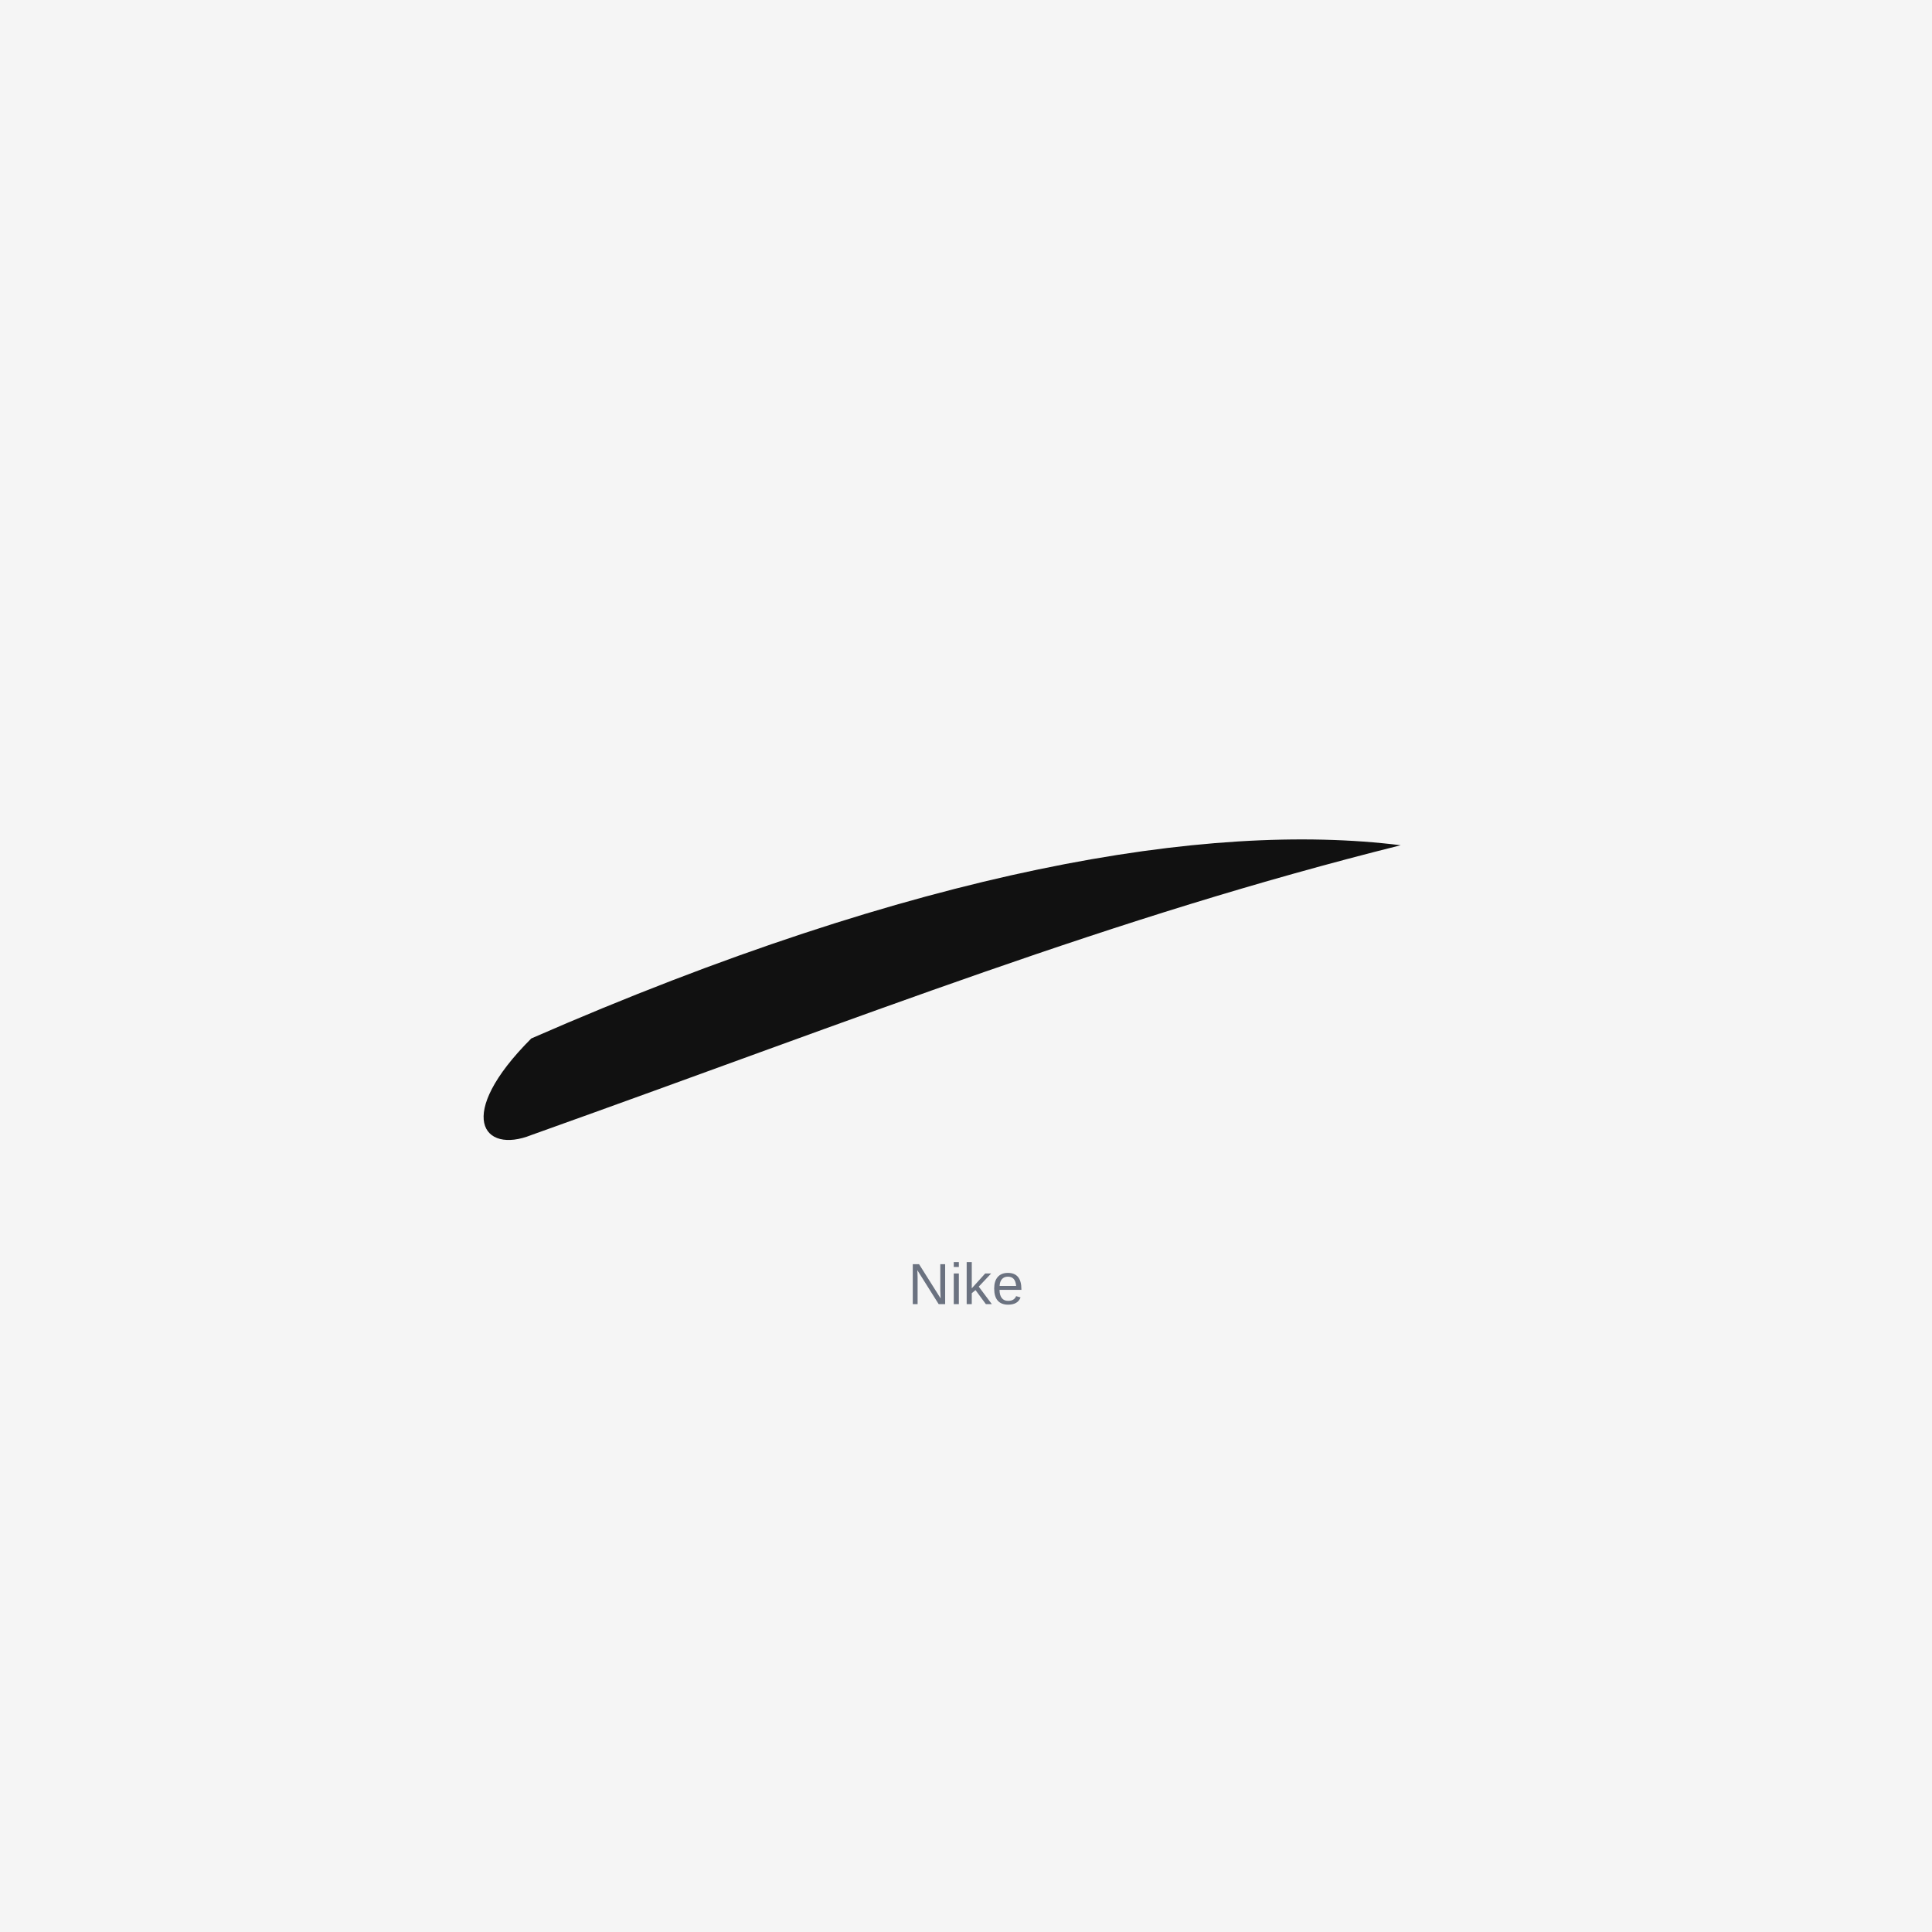
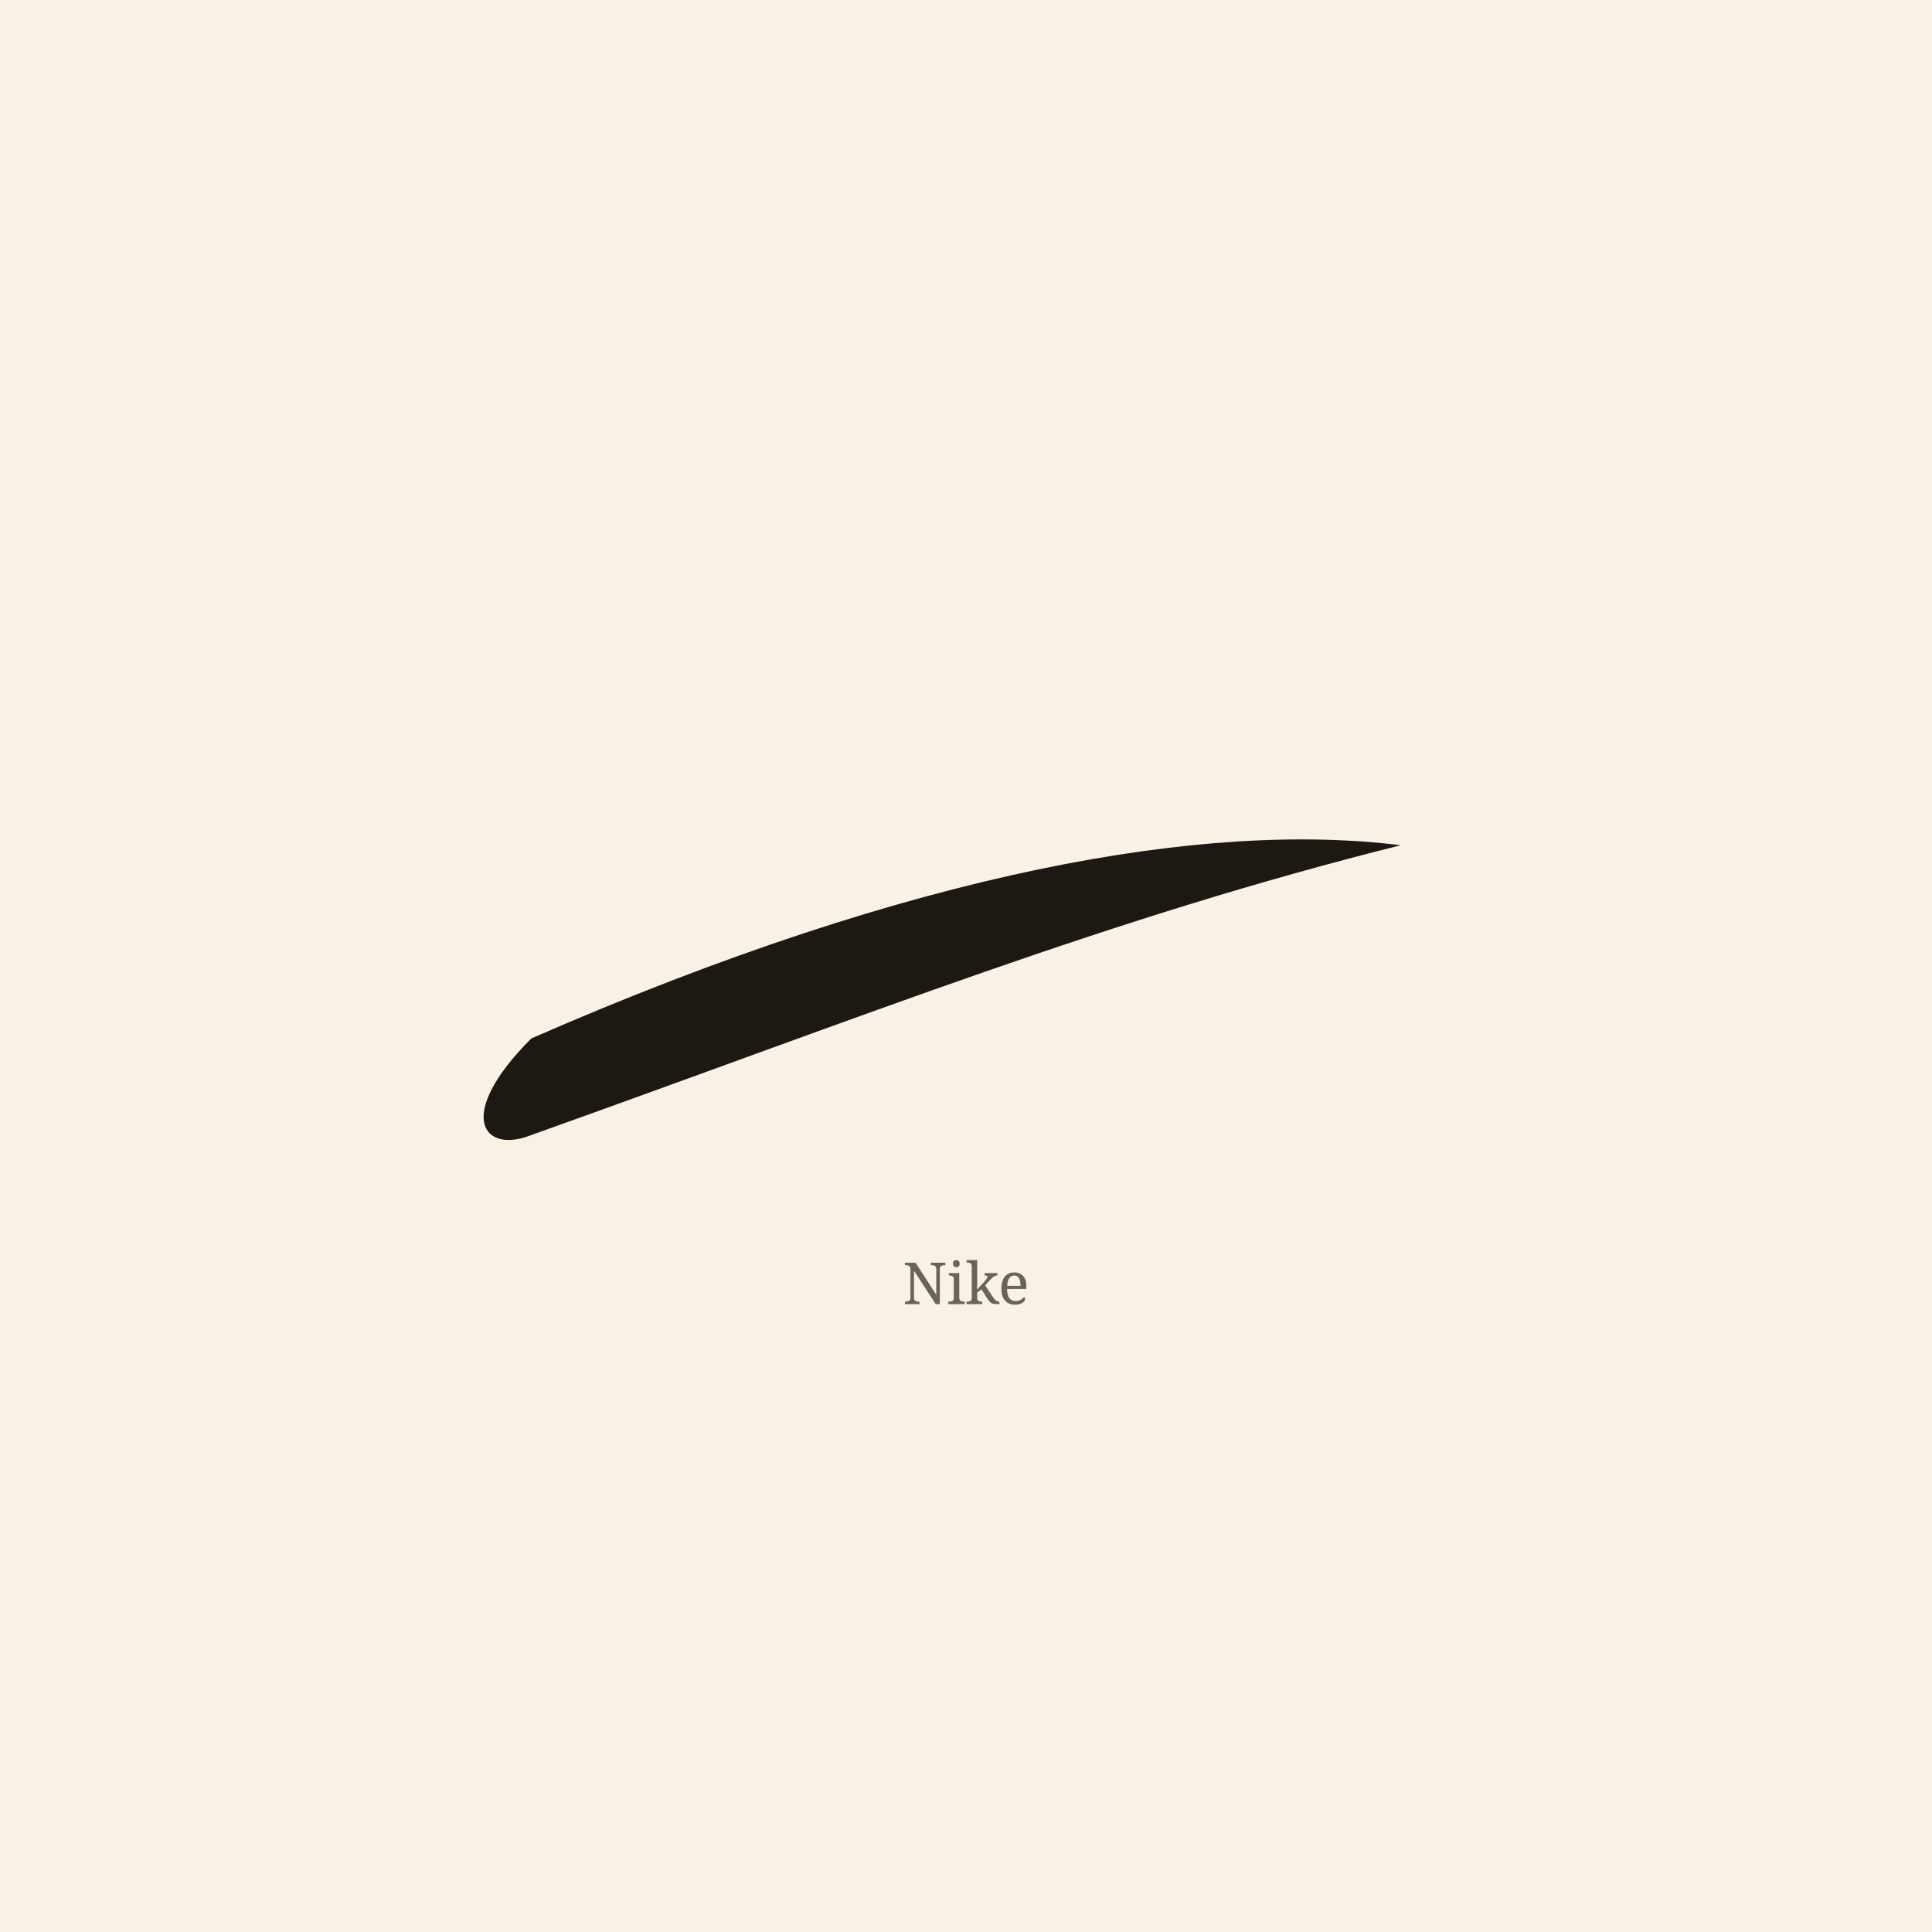
<svg xmlns="http://www.w3.org/2000/svg" width="800" height="800" viewBox="0 0 800 800" role="img" aria-label="Nike demo product">
-   <rect width="800" height="800" fill="#F5F5F5" />
-   <path d="M220 430c160-70 280-90 360-80-120 30-220 70-360 120-20 8-32-8 0-40z" fill="#111111" />
-   <text x="400" y="540" text-anchor="middle" font-family="Arial, sans-serif" font-size="24" fill="#6B7280">Nike</text>
+   <rect width="800" height="800" fill="#f7f1e6" />
+   <path d="M220 430c160-70 280-90 360-80-120 30-220 70-360 120-20 8-32-8 0-40z" fill="#1e1812" />
+   <text x="400" y="540" text-anchor="middle" font-family="Georgia, serif" font-size="24" fill="#6d6256">Nike</text>
</svg>
